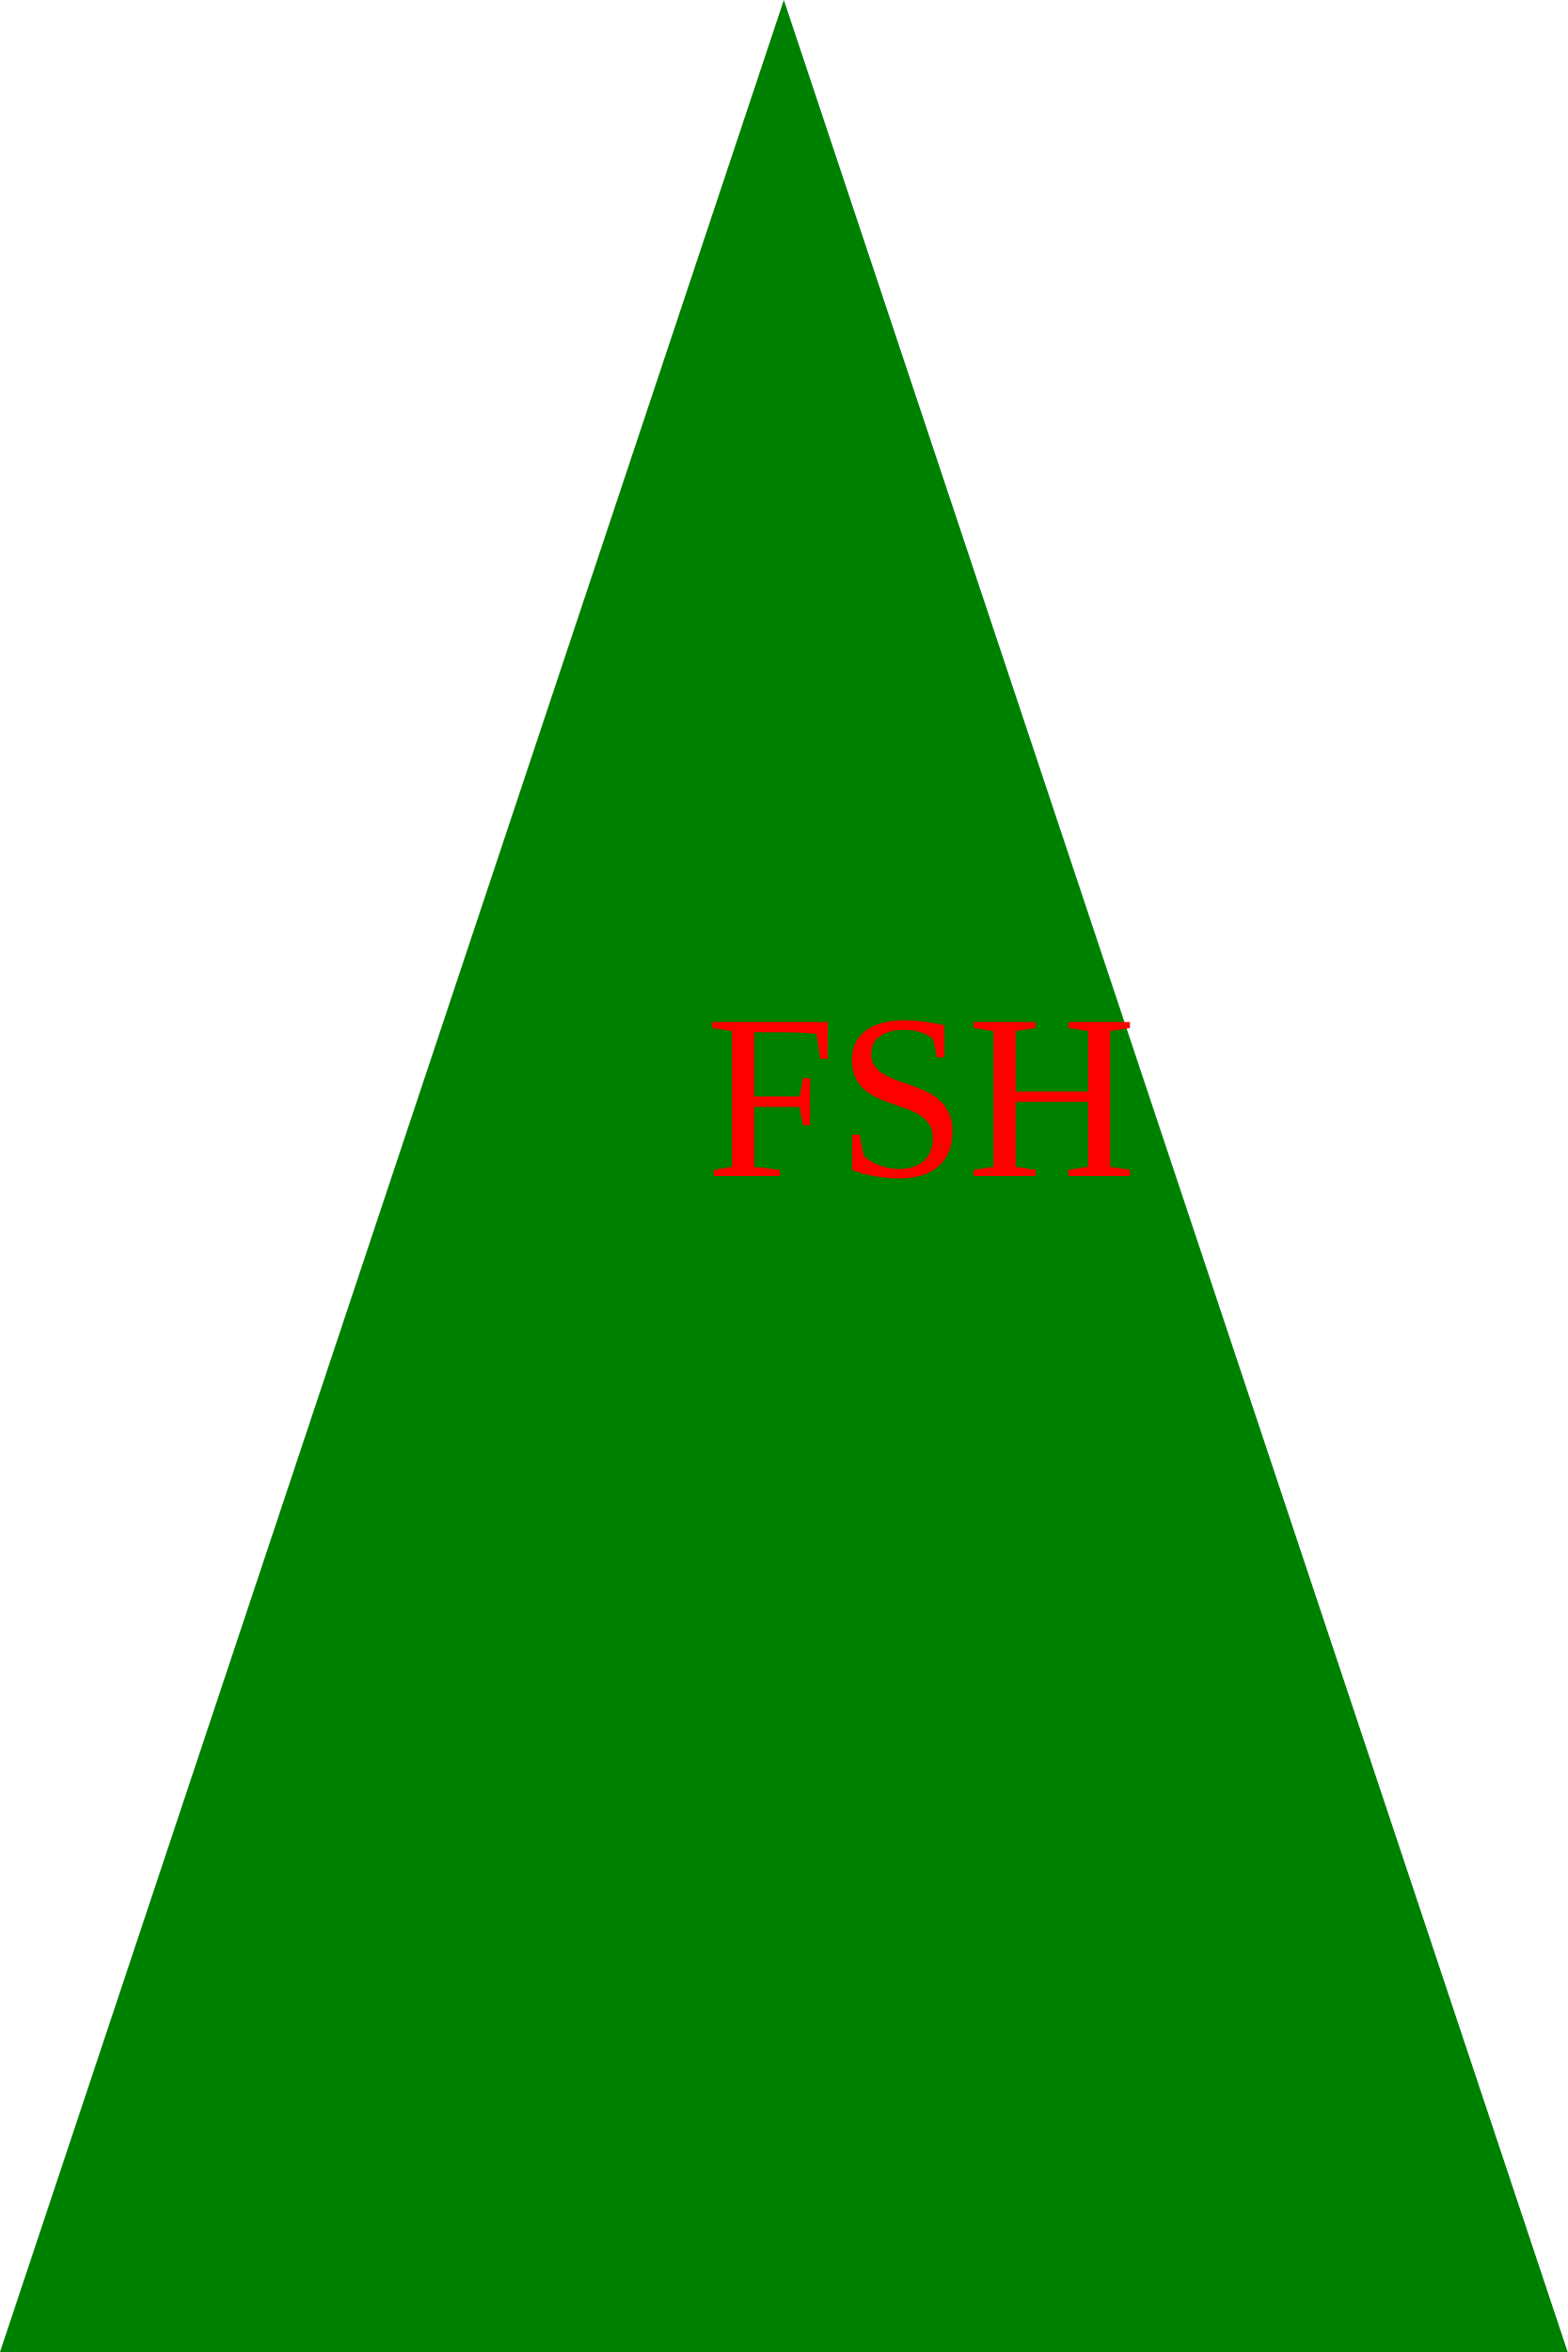
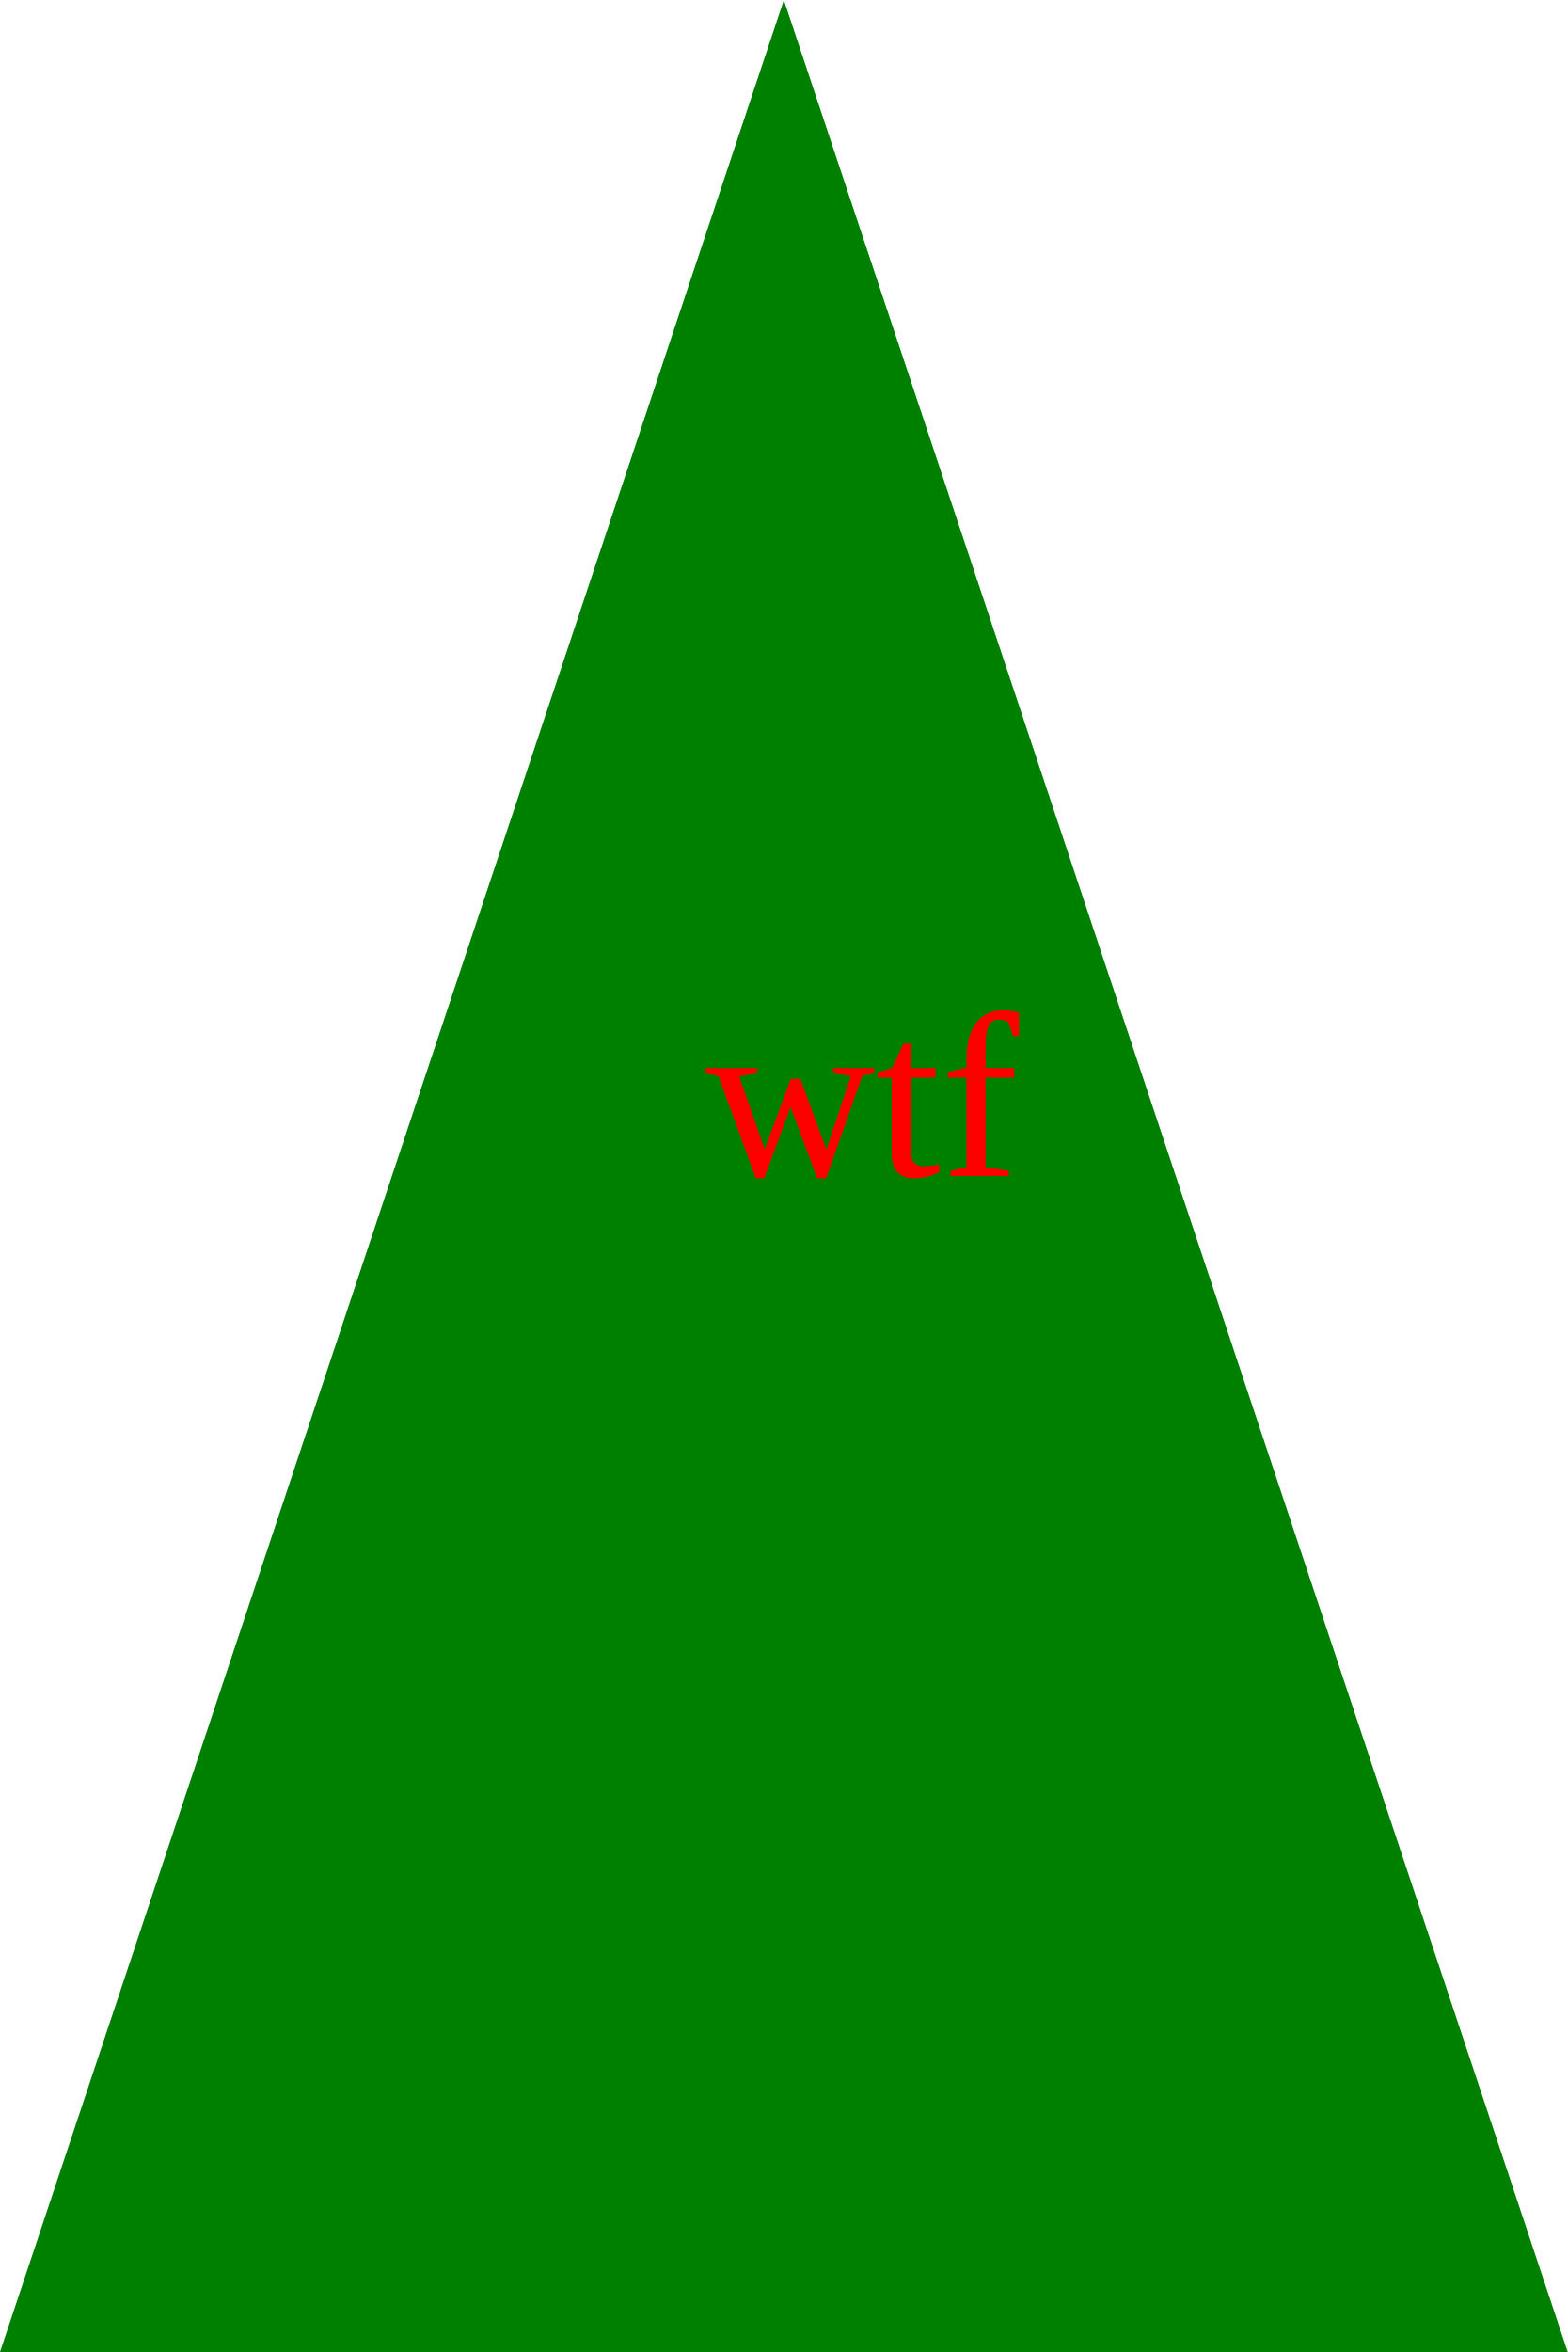
<svg xmlns="http://www.w3.org/2000/svg" version="1.1" width="200" height="300">
  <polygon points="100,0 0,300 200,300" fill="green" />
-   <text x="90" y="150" font-size="30" fill="red">FSH</text>
+   <text x="90" y="150" font-size="30" fill="red">wtf</text>
</svg>
